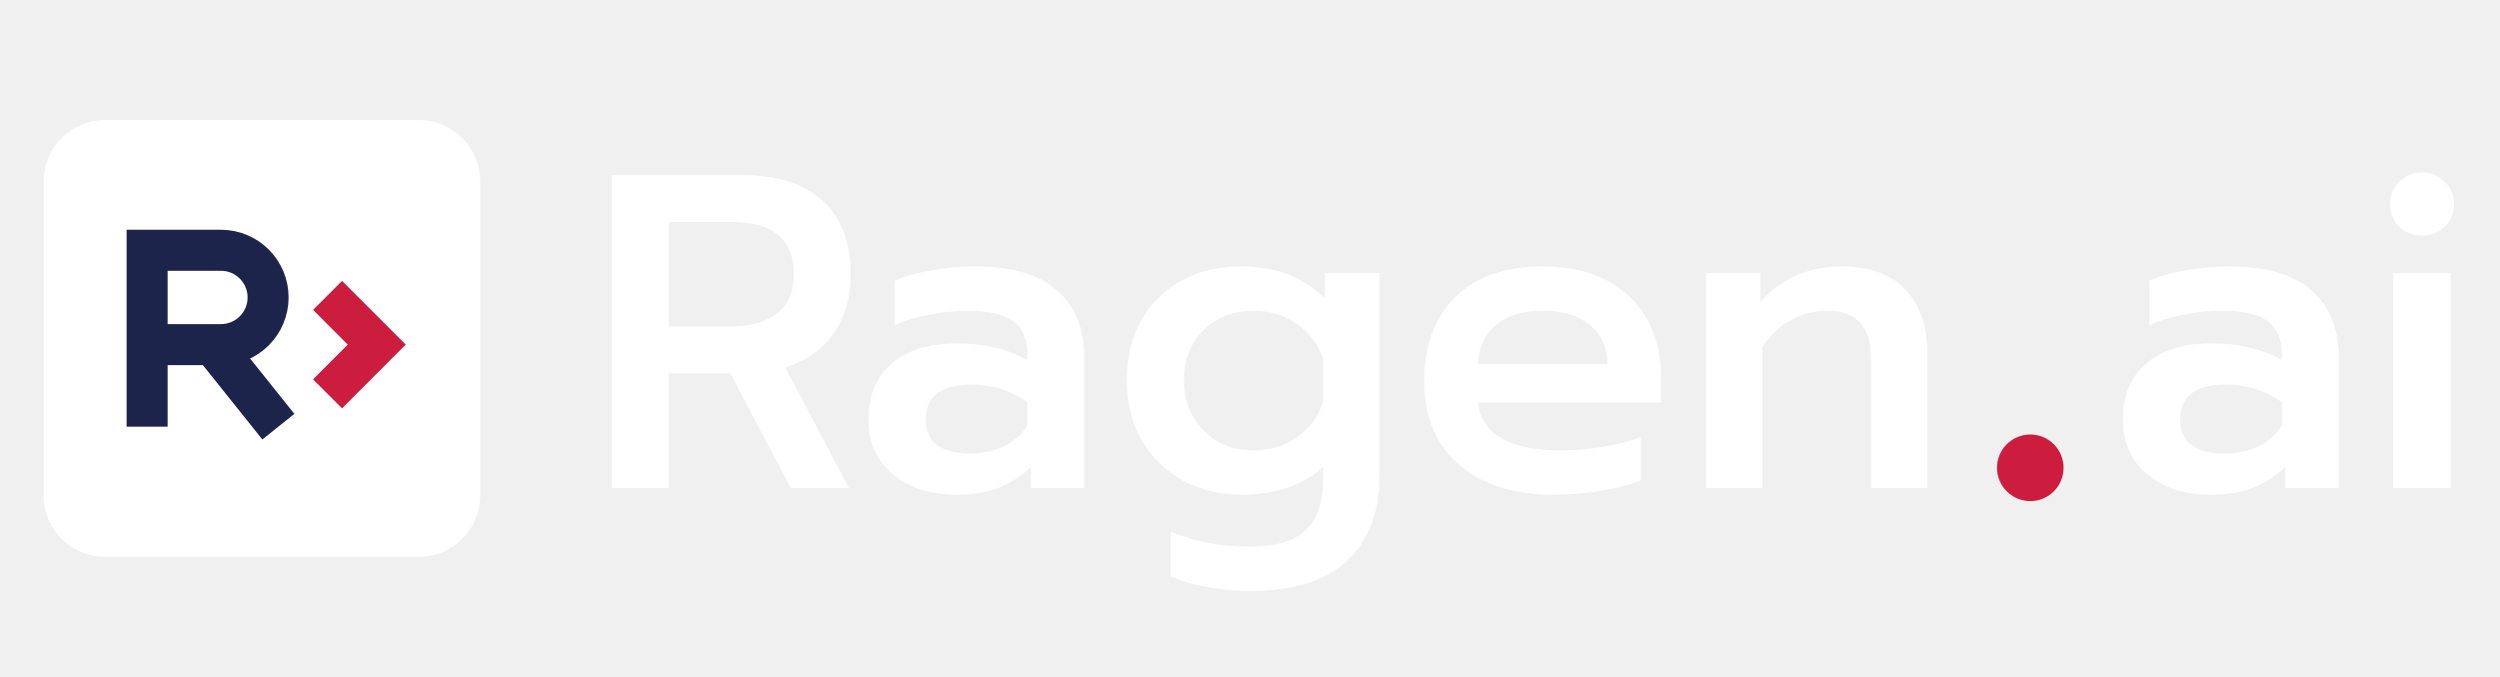
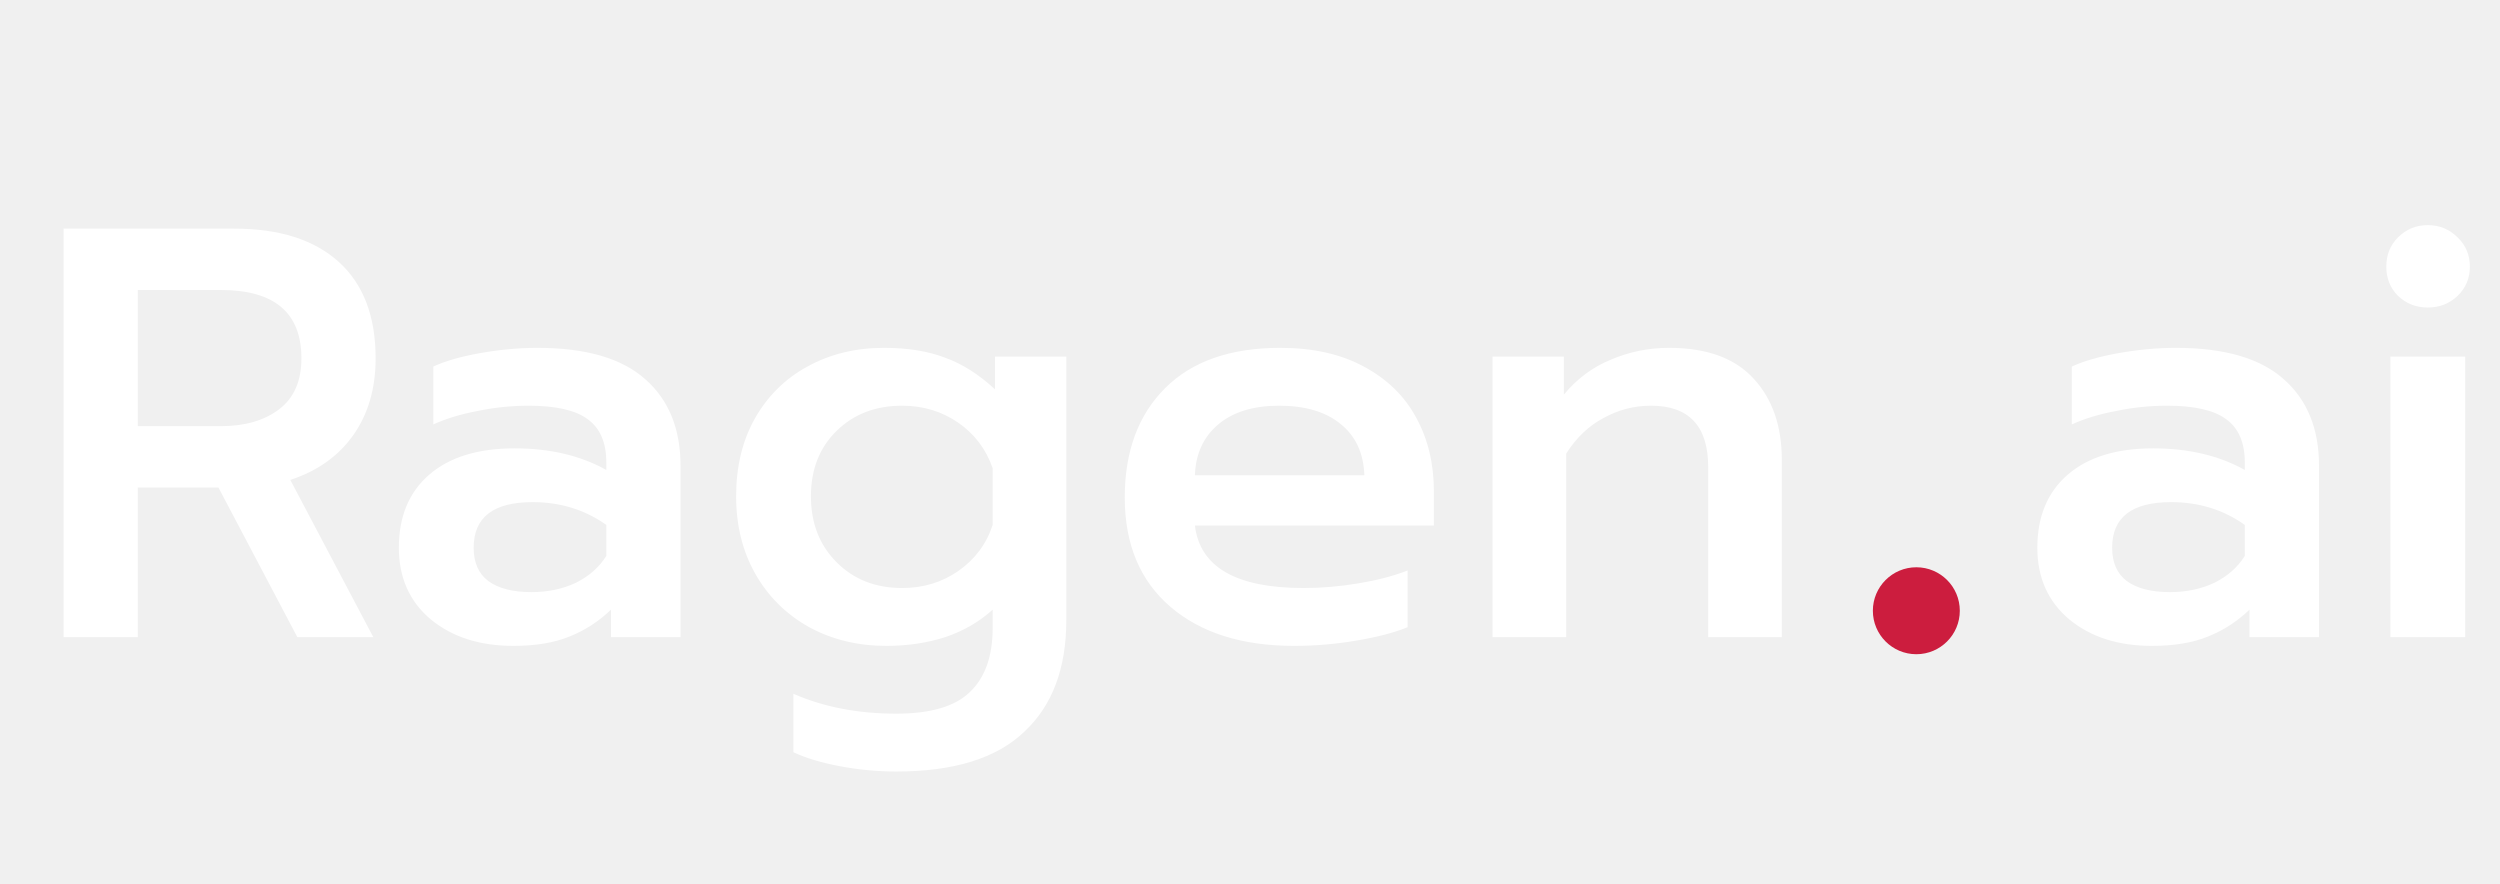
- <svg xmlns="http://www.w3.org/2000/svg" viewBox="0 0 2290 620" width="2290" height="620" role="img" aria-label="Ragen.ai">
-   <rect x="40" y="110" width="400" height="400" rx="56" fill="#FFFFFF" />
-   <g transform="translate(74.7,180.4) scale(3.7576)">
-     <path d="M16 56V13h18a11.5 11.5 0 0 1 0 23H16" fill="none" stroke="#1C244B" stroke-width="10" stroke-linejoin="miter" />
-     <path d="M32 36 48 56" fill="none" stroke="#1C244B" stroke-width="10" />
-     <path d="M60 24 72 36 60 48" fill="none" stroke="#CC1D3E" stroke-width="10" stroke-linejoin="miter" />
-   </g>
-   <g transform="translate(536,0)">
+ <svg xmlns="http://www.w3.org/2000/svg" viewBox="0 0 1754 620" width="1754" height="620" role="img" aria-label="Ragen.ai">
+   <g transform="translate(20,0)">
    <path d="M24.6 160.41H144.32C176.027 160.41 200.49 168.2 217.71 183.78C234.93 199.36 243.54 221.91 243.54 251.43C243.54 272.477 238.347 290.38 227.96 305.14C217.573 319.9 202.813 330.423 183.68 336.71L241.9 447H188.6L133.25 342.04H76.67V447H24.6V160.41ZM134.89 298.99C151.837 298.99 165.503 295.027 175.89 287.1C186.277 279.173 191.47 267.283 191.47 251.43C191.47 219.45 172.61 203.46 134.89 203.46H76.67V298.99H134.89ZM340.198 453.15C316.691 453.15 297.421 447 282.388 434.7C267.354 422.127 259.838 405.317 259.838 384.27C259.838 362.403 266.944 345.32 281.158 333.02C295.371 320.72 315.324 314.57 341.018 314.57C365.891 314.57 387.348 319.627 405.388 329.74V324.41C405.388 310.47 401.014 300.357 392.268 294.07C383.794 287.783 369.991 284.64 350.858 284.64C338.831 284.64 326.941 285.87 315.188 288.33C303.434 290.517 293.048 293.66 284.028 297.76V257.17C292.228 253.343 303.161 250.2 316.828 247.74C330.768 245.28 344.161 244.05 357.008 244.05C391.174 244.05 416.458 251.43 432.858 266.19C449.258 280.677 457.458 300.903 457.458 326.87V447H408.668V427.73C400.194 435.93 390.491 442.217 379.558 446.59C368.898 450.963 355.778 453.15 340.198 453.15ZM352.908 415.43C364.388 415.43 374.774 413.243 384.068 408.87C393.361 404.223 400.468 397.937 405.388 390.01V368.28C390.354 357.62 373.134 352.29 353.728 352.29C326.121 352.29 312.318 362.95 312.318 384.27C312.318 394.657 315.734 402.447 322.568 407.64C329.674 412.833 339.788 415.43 352.908 415.43ZM608.808 541.3C595.688 541.3 582.568 540.07 569.448 537.61C556.328 535.15 545.395 531.87 536.648 527.77V486.77C557.968 496.063 582.022 500.71 608.808 500.71C632.862 500.71 650.082 495.653 660.468 485.54C671.128 475.427 676.458 460.393 676.458 440.44V427.73C667.165 436.203 656.095 442.627 643.248 447C630.402 451.1 616.598 453.15 601.838 453.15C581.885 453.15 563.845 448.777 547.718 440.03C531.592 431.01 519.018 418.573 509.998 402.72C500.978 386.867 496.468 368.69 496.468 348.19C496.468 327.417 500.842 309.24 509.588 293.66C518.608 277.807 530.908 265.643 546.488 257.17C562.342 248.423 580.245 244.05 600.198 244.05C616.872 244.05 631.222 246.373 643.248 251.02C655.275 255.393 666.892 262.773 678.098 273.16V250.2H728.118V435.11C728.118 469.003 718.278 495.107 698.598 513.42C679.192 532.007 649.262 541.3 608.808 541.3ZM612.908 412.56C627.668 412.56 640.788 408.597 652.268 400.67C664.022 392.47 672.085 381.673 676.458 368.28V328.51C671.812 315.117 663.748 304.457 652.268 296.53C640.788 288.603 627.668 284.64 612.908 284.64C594.322 284.64 579.015 290.517 566.988 302.27C554.962 314.023 548.948 329.33 548.948 348.19C548.948 367.05 554.962 382.493 566.988 394.52C579.015 406.547 594.322 412.56 612.908 412.56ZM888.034 453.15C851.408 453.15 822.434 443.993 801.114 425.68C779.794 407.367 769.134 381.81 769.134 349.01C769.134 316.757 778.564 291.2 797.424 272.34C816.284 253.48 843.208 244.05 878.194 244.05C901.154 244.05 920.698 248.423 936.824 257.17C953.224 265.917 965.524 277.943 973.724 293.25C981.924 308.283 986.024 325.503 986.024 344.91V368.69H818.334C821.888 397.937 847.308 412.56 894.594 412.56C907.168 412.56 920.014 411.467 933.134 409.28C946.254 407.093 957.734 404.087 967.574 400.26V440.03C958.281 443.857 946.254 447 931.494 449.46C917.008 451.92 902.521 453.15 888.034 453.15ZM937.234 333.43C936.688 317.85 931.084 305.823 920.424 297.35C910.038 288.877 895.688 284.64 877.374 284.64C859.334 284.64 845.121 289.013 834.734 297.76C824.348 306.507 818.881 318.397 818.334 333.43H937.234ZM1027.18 250.2H1077.2V276.85C1086.49 265.643 1097.56 257.443 1110.41 252.25C1123.25 246.783 1136.78 244.05 1151 244.05C1177.51 244.05 1197.33 251.293 1210.45 265.78C1223.57 279.993 1230.13 298.99 1230.13 322.77V447H1178.47V327.69C1178.47 298.99 1165.07 284.64 1138.29 284.64C1126.53 284.64 1115.46 287.51 1105.08 293.25C1094.69 298.717 1085.94 307.053 1078.84 318.26V447H1027.18V250.2Z" fill="#FFFFFF" />
    <path d="M1489.76 453.15C1466.25 453.15 1446.98 447 1431.95 434.7C1416.92 422.127 1409.4 405.317 1409.4 384.27C1409.4 362.403 1416.51 345.32 1430.72 333.02C1444.93 320.72 1464.89 314.57 1490.58 314.57C1515.45 314.57 1536.91 319.627 1554.95 329.74V324.41C1554.95 310.47 1550.58 300.357 1541.83 294.07C1533.36 287.783 1519.55 284.64 1500.42 284.64C1488.39 284.64 1476.5 285.87 1464.75 288.33C1453 290.517 1442.61 293.66 1433.59 297.76V257.17C1441.79 253.343 1452.72 250.2 1466.39 247.74C1480.33 245.28 1493.72 244.05 1506.57 244.05C1540.74 244.05 1566.02 251.43 1582.42 266.19C1598.82 280.677 1607.02 300.903 1607.02 326.87V447H1558.23V427.73C1549.76 435.93 1540.05 442.217 1529.12 446.59C1518.46 450.963 1505.34 453.15 1489.76 453.15ZM1502.47 415.43C1513.95 415.43 1524.34 413.243 1533.63 408.87C1542.92 404.223 1550.03 397.937 1554.95 390.01V368.28C1539.92 357.62 1522.7 352.29 1503.29 352.29C1475.68 352.29 1461.88 362.95 1461.88 384.27C1461.88 394.657 1465.3 402.447 1472.13 407.64C1479.24 412.833 1489.35 415.43 1502.47 415.43ZM1683.34 215.76C1675.14 215.76 1668.17 213.027 1662.43 207.56C1656.96 202.093 1654.23 195.26 1654.23 187.06C1654.23 178.86 1656.96 172.027 1662.43 166.56C1668.17 160.82 1675.14 157.95 1683.34 157.95C1691.54 157.95 1698.51 160.82 1704.25 166.56C1709.99 172.027 1712.86 178.86 1712.86 187.06C1712.86 195.26 1709.99 202.093 1704.25 207.56C1698.51 213.027 1691.54 215.76 1683.34 215.76ZM1657.1 250.2H1709.58V447H1657.1V250.2Z" fill="#FFFFFF" />
    <circle cx="1324.5" cy="428.5" r="30.5" fill="#CC1D3E" />
  </g>
</svg>
